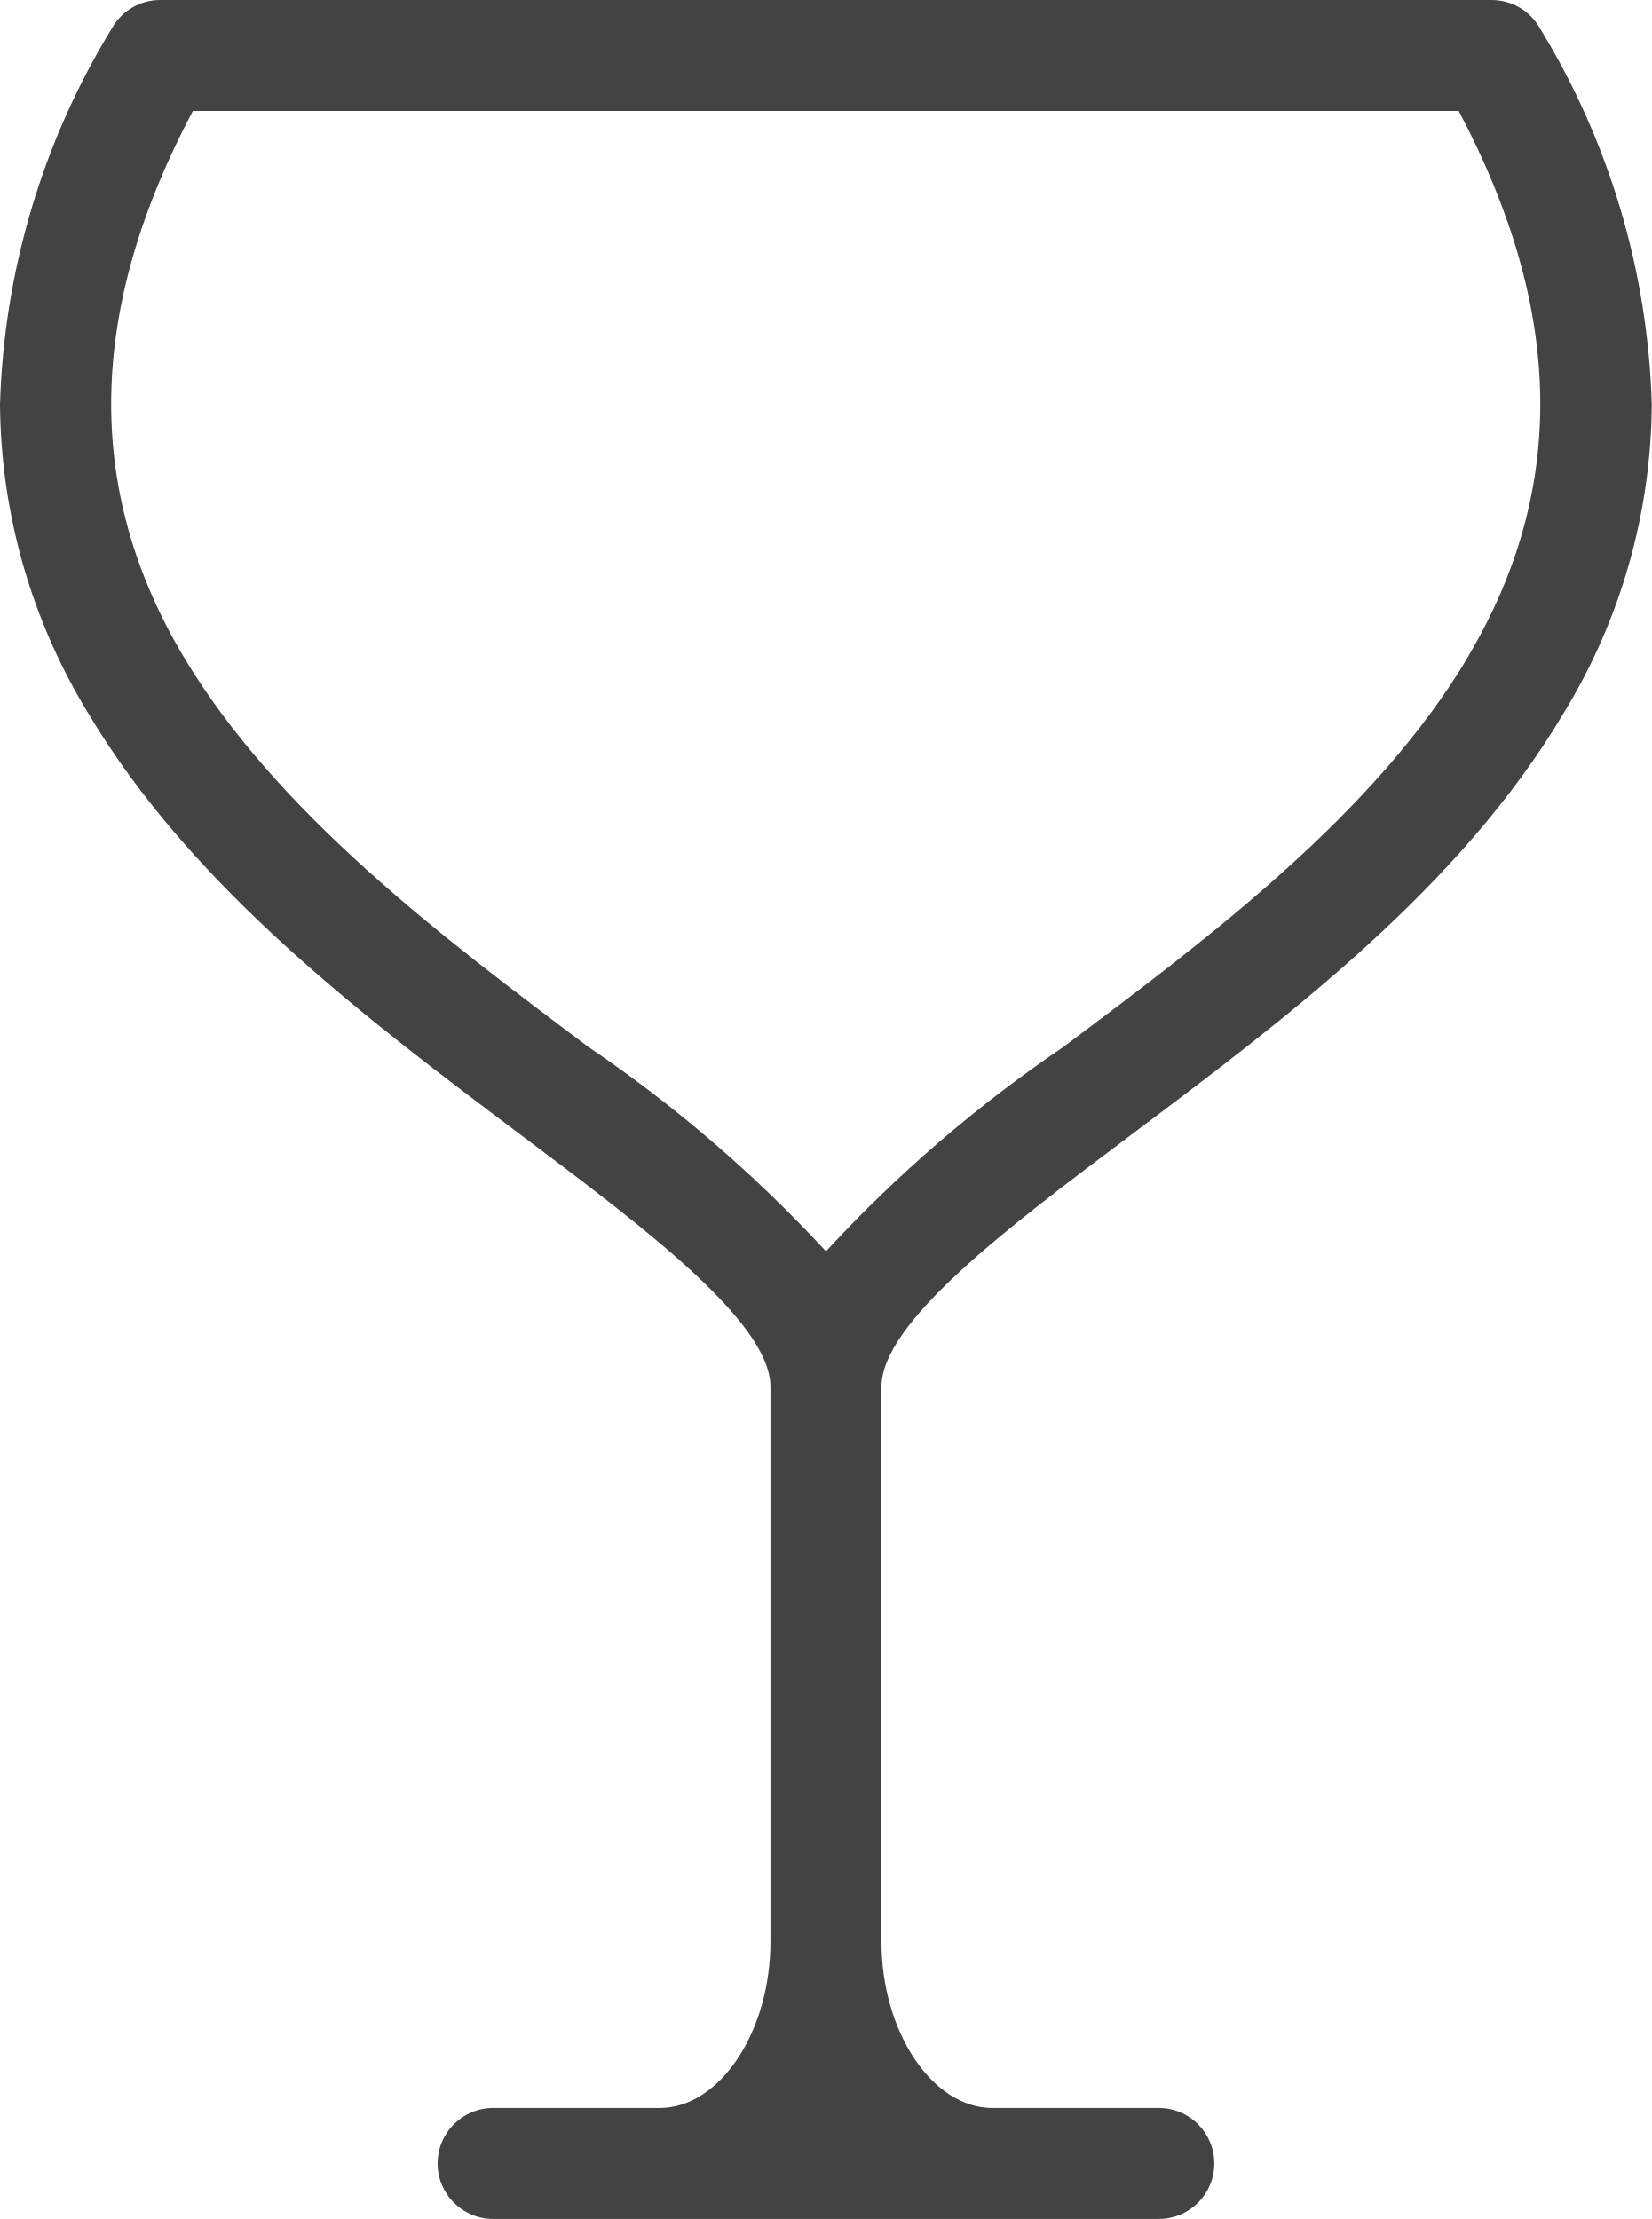
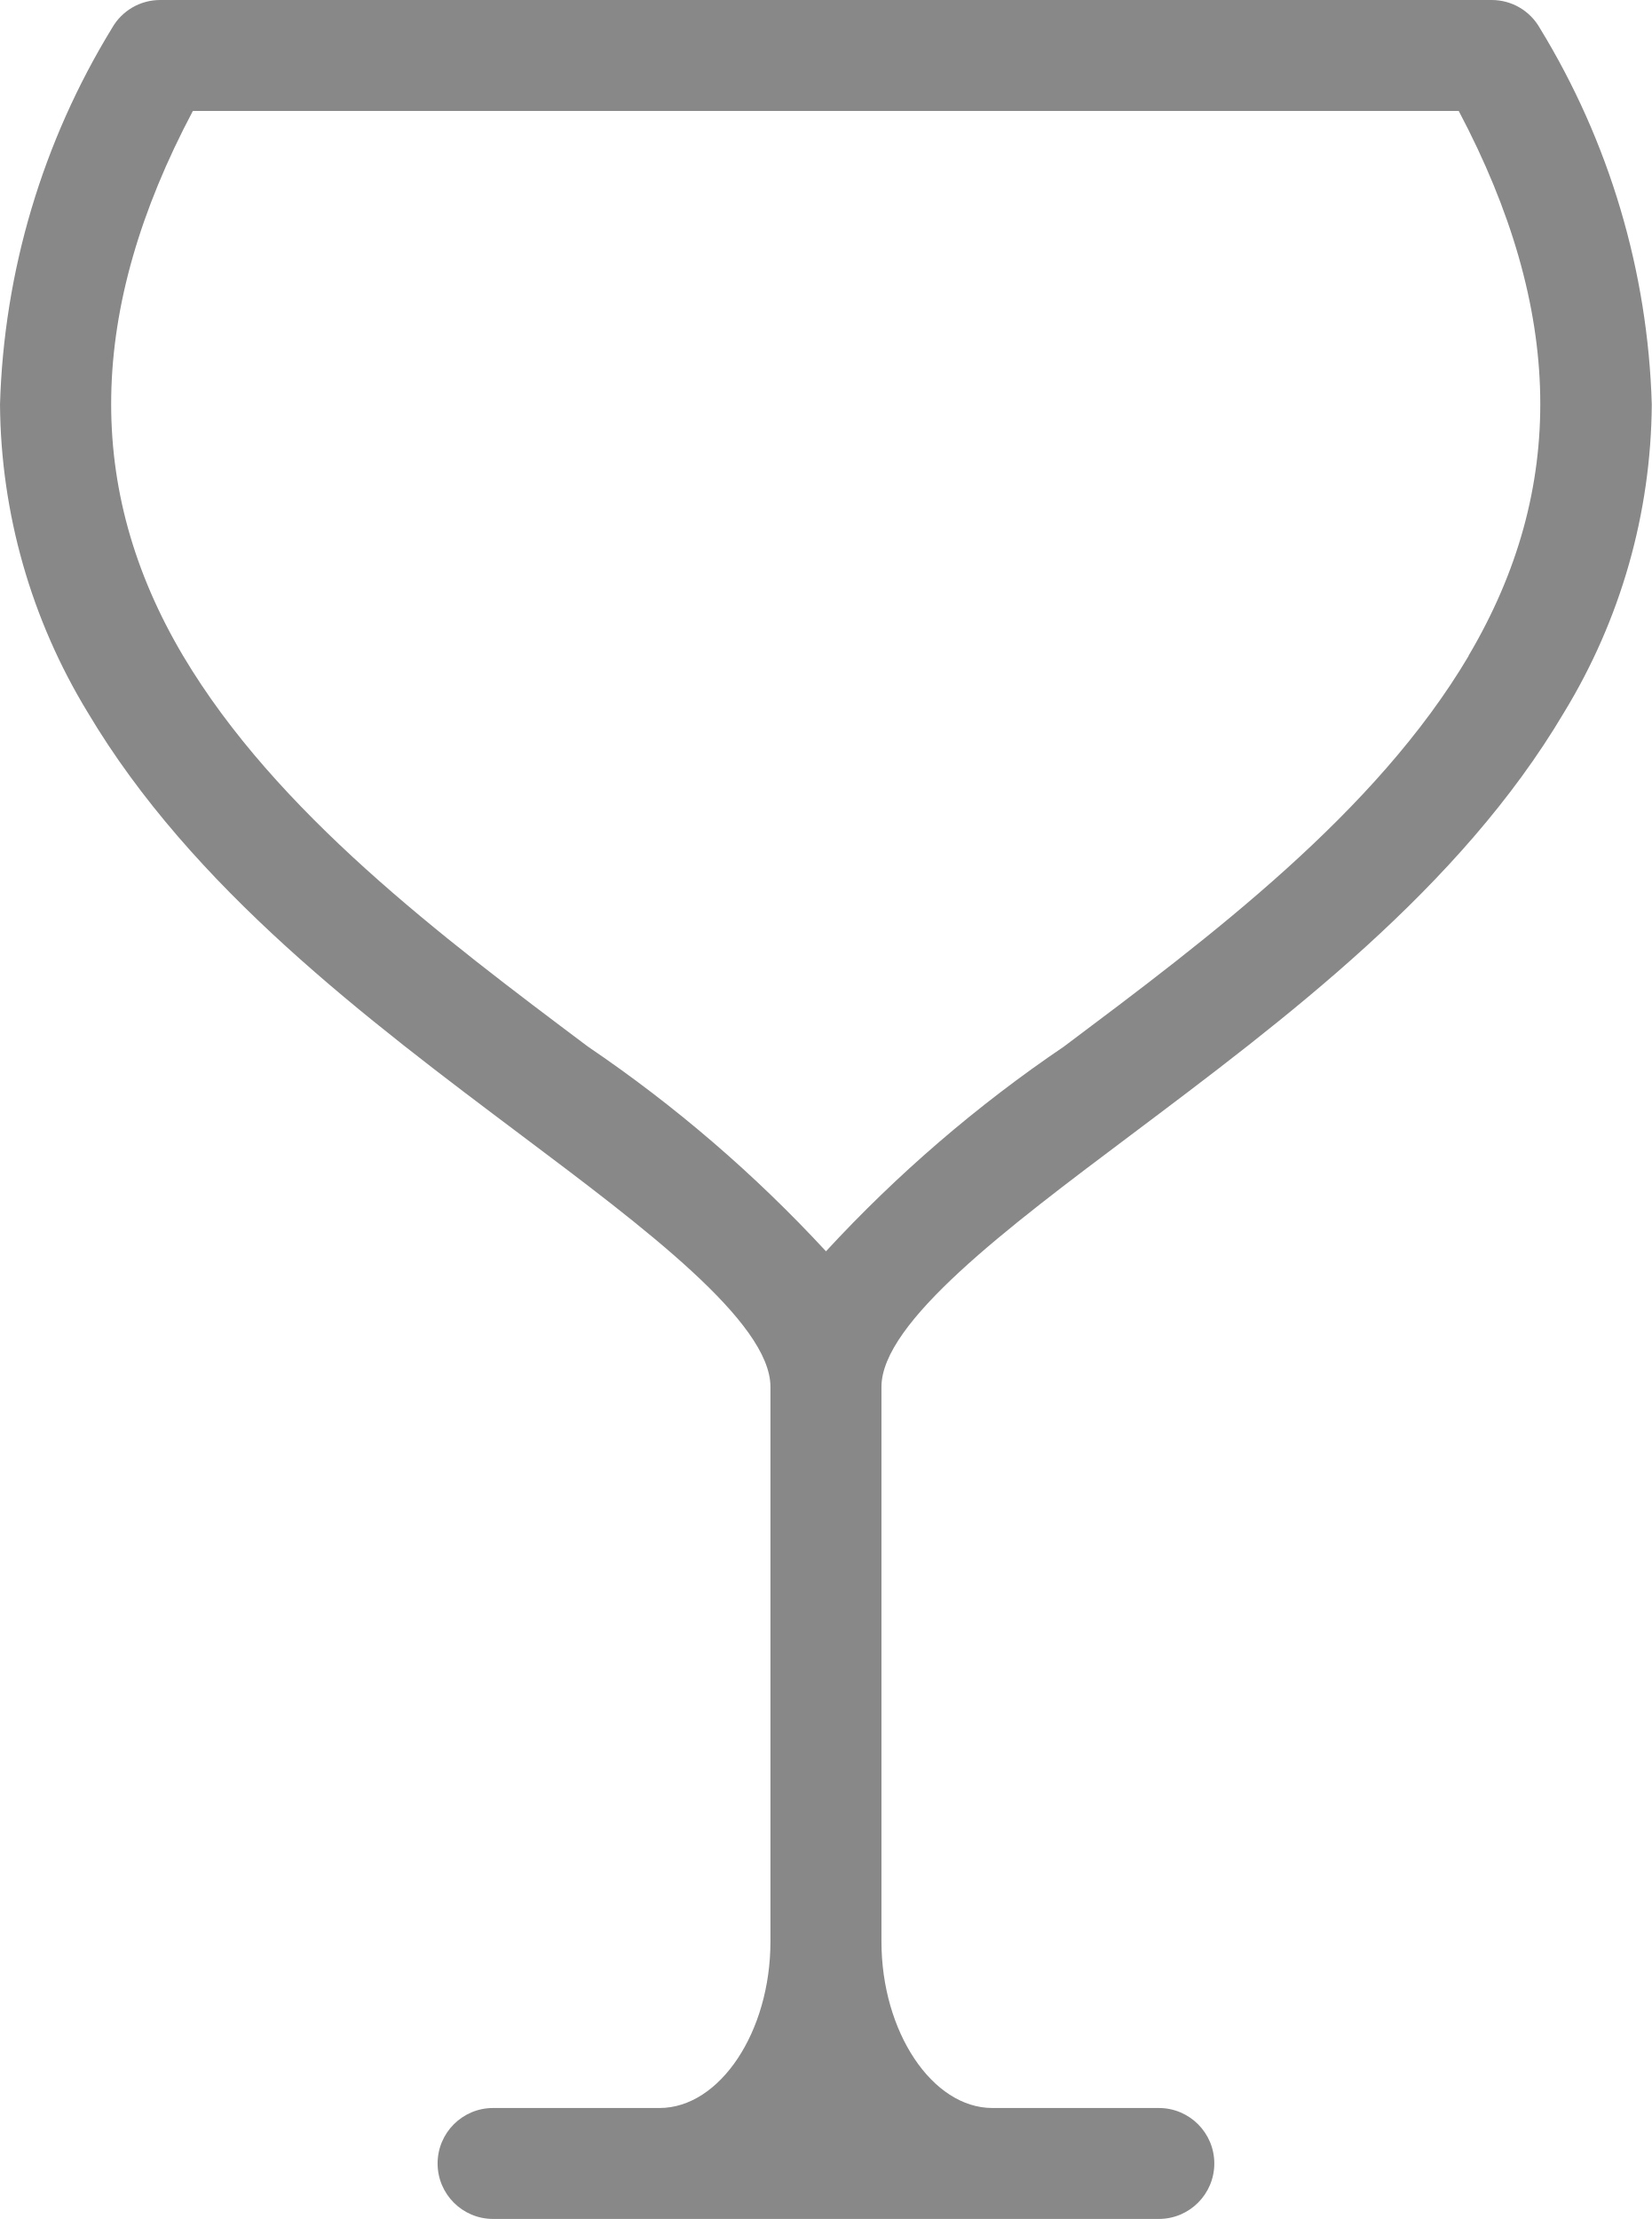
- <svg xmlns="http://www.w3.org/2000/svg" width="26.113" height="35.084" viewBox="0 0 26.113 35.084" fill="#434343">
+ <svg xmlns="http://www.w3.org/2000/svg" width="26.113" height="35.084" viewBox="0 0 26.113 35.084" fill="#888888">
  <g id="Group_24" data-name="Group 24" transform="translate(-1082.247 -1585.001)">
    <path id="Path_17" data-name="Path 17" d="M1106.589,1585.443a.873.873,0,0,0-.759-.442H1084.78a.873.873,0,0,0-.761.442,12.077,12.077,0,0,0-1.772,5.953,9.492,9.492,0,0,0,1.387,4.869c1.651,2.78,4.417,4.853,6.857,6.687,1.935,1.454,3.936,2.952,3.936,3.976v8.771c0,1.426-.8,2.631-1.754,2.631h-2.631a.877.877,0,1,0,0,1.754h10.525a.877.877,0,0,0,0-1.754h-2.631c-.951,0-1.754-1.205-1.754-2.631v-8.771c0-1.022,2-2.522,3.936-3.976,2.438-1.833,5.206-3.9,6.855-6.687a9.473,9.473,0,0,0,1.387-4.869A12.078,12.078,0,0,0,1106.589,1585.443Zm-1.124,9.928c-1.47,2.482-4.089,4.445-6.4,6.178a21.574,21.574,0,0,0-3.76,3.236,21.677,21.677,0,0,0-3.763-3.236c-2.308-1.733-4.926-3.7-6.4-6.178-1.565-2.64-1.517-5.462.154-8.616h20.012c1.668,3.154,1.716,5.976.154,8.616Z" transform="translate(0 0)" />
  </g>
</svg>
